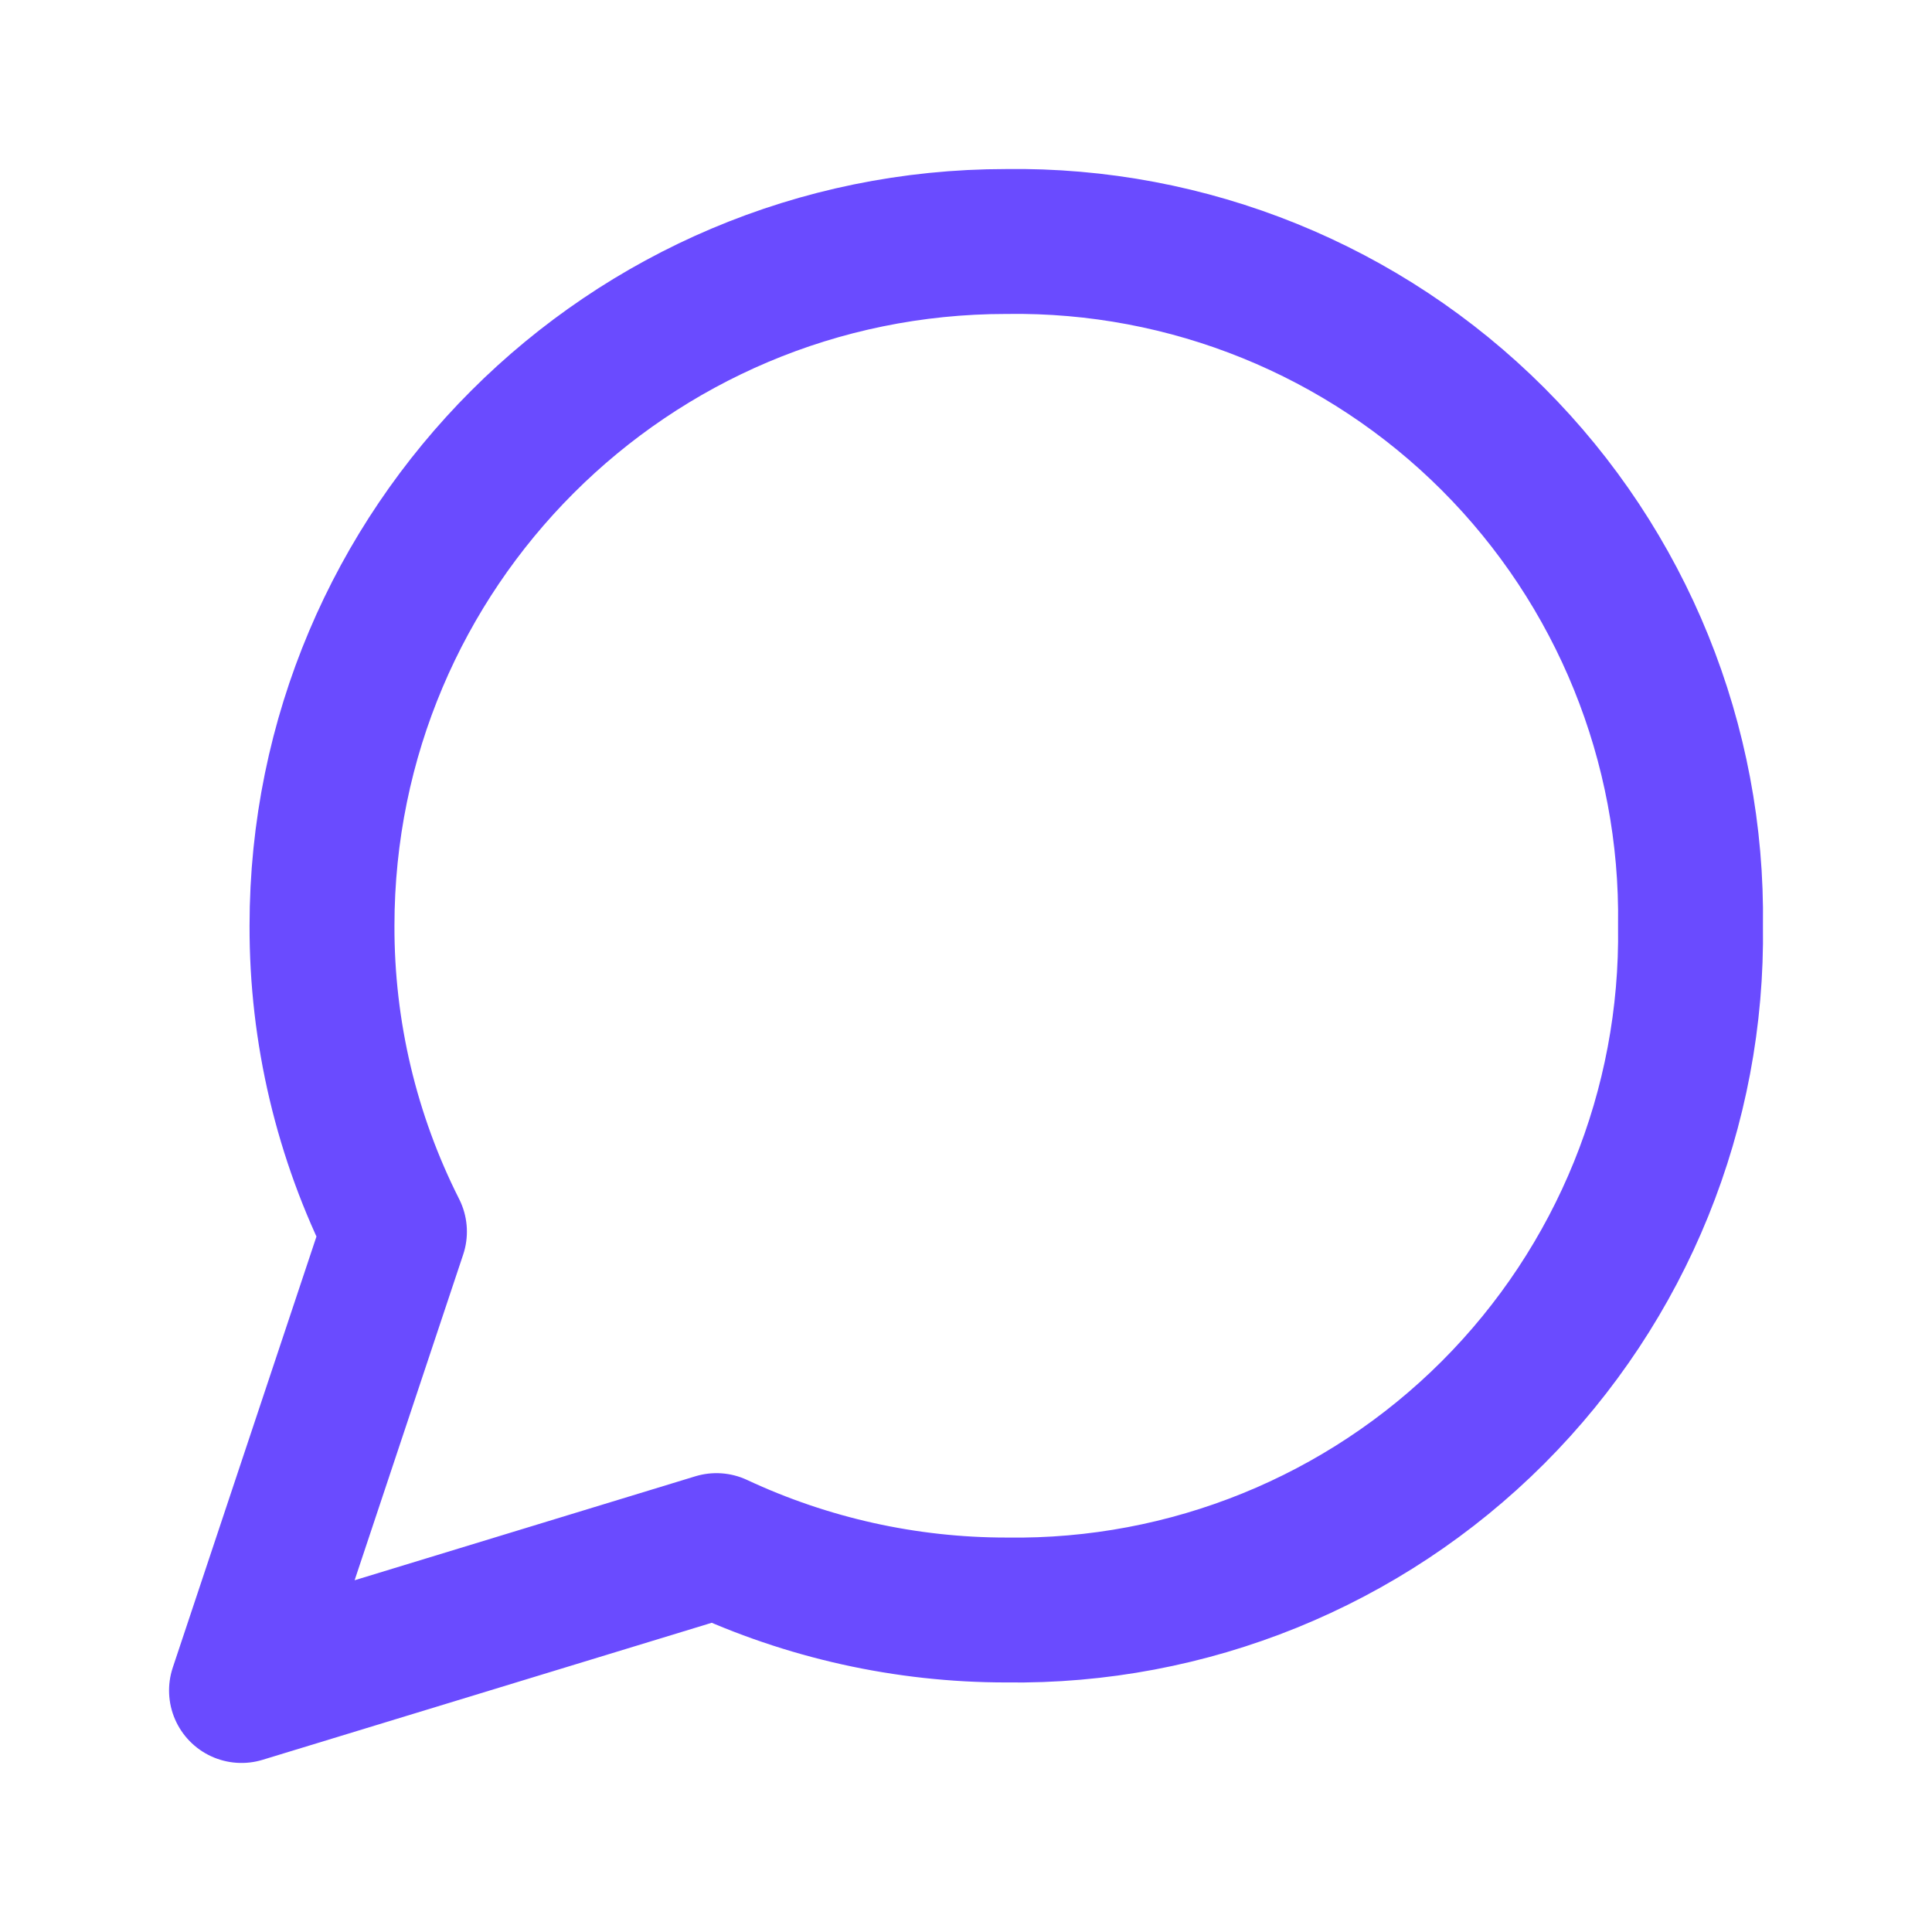
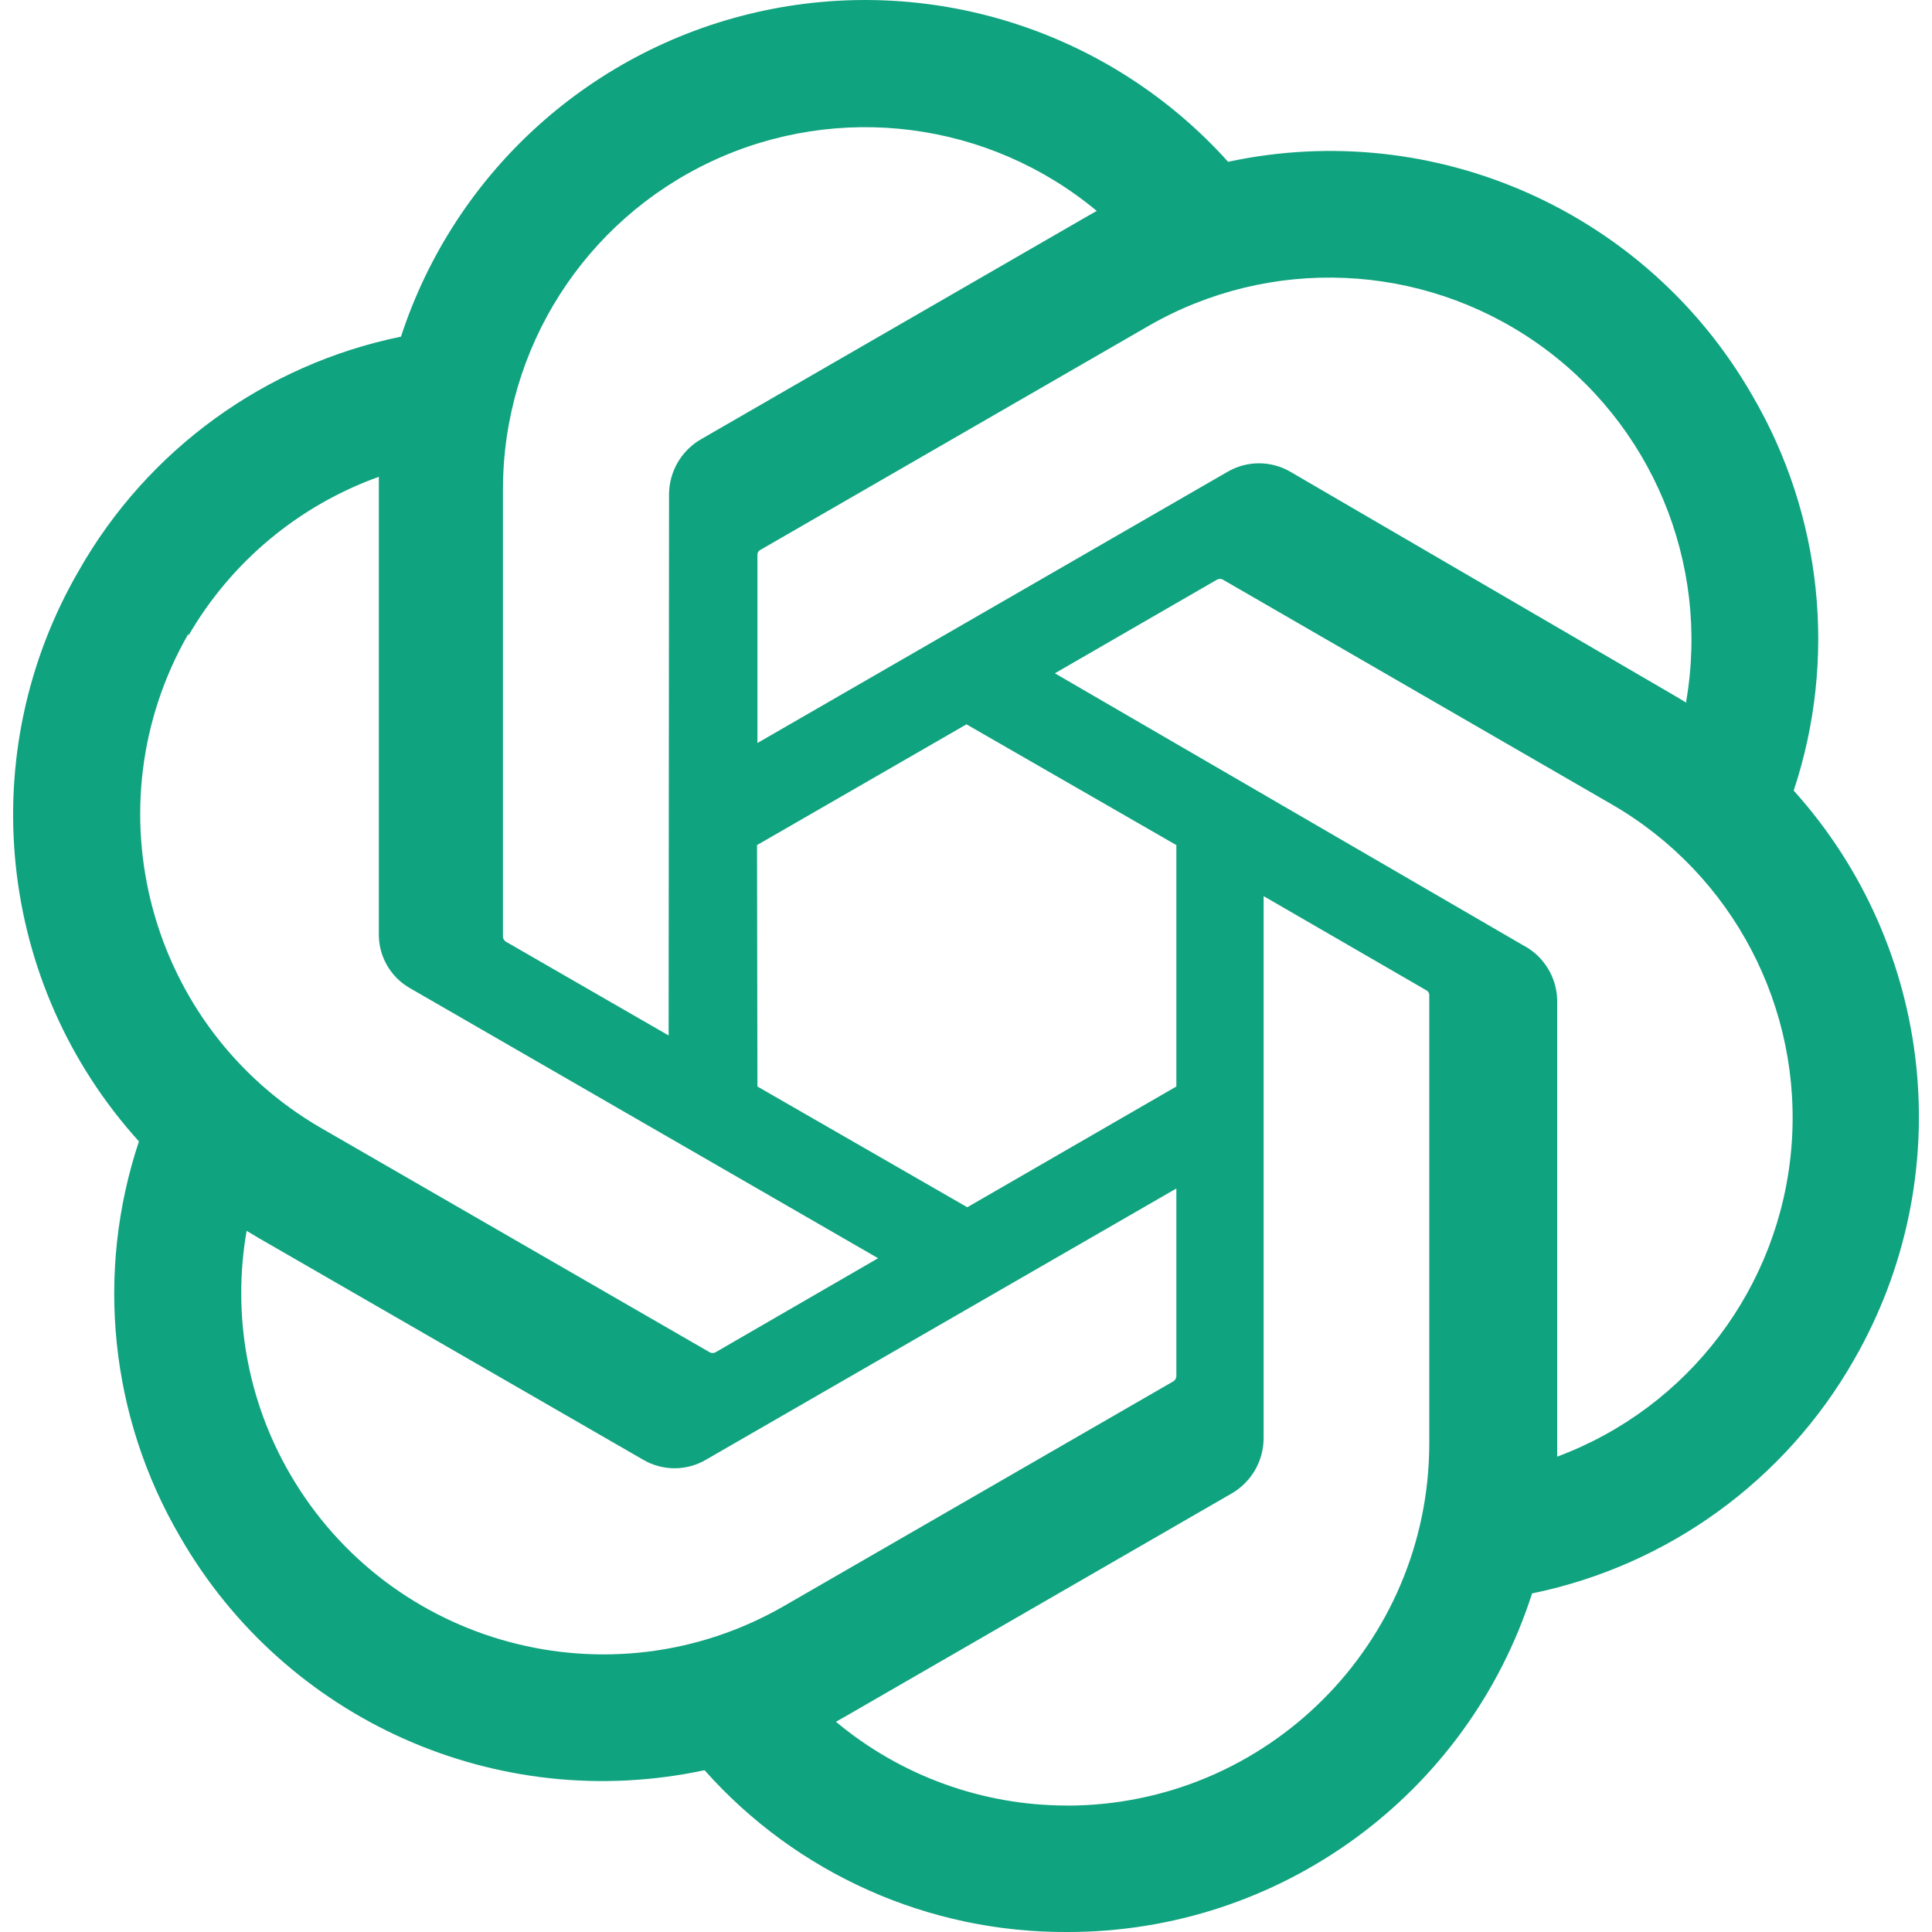
- <svg xmlns="http://www.w3.org/2000/svg" viewBox="0 0 24 24" fill="none" stroke="#6a4bff" stroke-width="1.8" stroke-linecap="round" stroke-linejoin="round">
-   <path d="M21 11.5a8.38 8.38 0 0 1-8.5 8.5 8.5 8.5 0 0 1-3.6-.8L3 21l1.9-5.7a8.38 8.38 0 0 1-.9-3.8A8.5 8.5 0 0 1 12.5 3 8.38 8.38 0 0 1 21 11.5z" />
+ <svg xmlns="http://www.w3.org/2000/svg" viewBox="0 0 24 24" fill="#10a37f">
+   <path d="M22.282 9.821a5.985 5.985 0 0 0-.516-4.911 6.046 6.046 0 0 0-6.51-2.9A6.065 6.065 0 0 0 4.981 4.182a5.985 5.985 0 0 0-3.998 2.9 6.046 6.046 0 0 0 .743 7.097 5.98 5.98 0 0 0 .511 4.911 6.051 6.051 0 0 0 6.515 2.9A5.985 5.985 0 0 0 13.26 24a6.056 6.056 0 0 0 5.772-4.206 5.989 5.989 0 0 0 3.998-2.9 6.056 6.056 0 0 0-.748-7.073zm-9.022 12.608a4.476 4.476 0 0 1-2.876-1.041l.142-.08 4.778-2.758a.795.795 0 0 0 .393-.681v-6.737l2.02 1.169a.071.071 0 0 1 .038.052v5.583a4.504 4.504 0 0 1-4.495 4.494zm-9.661-4.125a4.471 4.471 0 0 1-.535-3.014l.142.085 4.783 2.758a.771.771 0 0 0 .781 0l5.843-3.369v2.332a.08.08 0 0 1-.033.061L9.74 19.95a4.499 4.499 0 0 1-6.141-1.646zM2.341 7.896a4.485 4.485 0 0 1 2.365-1.973V11.6a.766.766 0 0 0 .388.676l5.814 3.354-2.02 1.169a.076.076 0 0 1-.071 0l-4.83-2.787A4.504 4.504 0 0 1 2.341 7.872zm16.596 3.856L13.104 8.364 15.119 7.2a.076.076 0 0 1 .071 0l4.83 2.791a4.494 4.494 0 0 1-.676 8.104v-5.677a.79.79 0 0 0-.407-.667zm2.011-3.023l-.142-.085-4.774-2.782a.776.776 0 0 0-.785 0L9.409 9.23V6.897a.066.066 0 0 1 .028-.061l4.83-2.787a4.499 4.499 0 0 1 6.68 4.66zM8.306 12.863l-2.02-1.164a.08.08 0 0 1-.038-.057V6.074a4.499 4.499 0 0 1 7.376-3.454l-.142.081L8.704 5.459a.795.795 0 0 0-.393.681zm1.098-2.365l2.602-1.5 2.607 1.5v2.999l-2.597 1.5-2.607-1.5Z" />
</svg>
